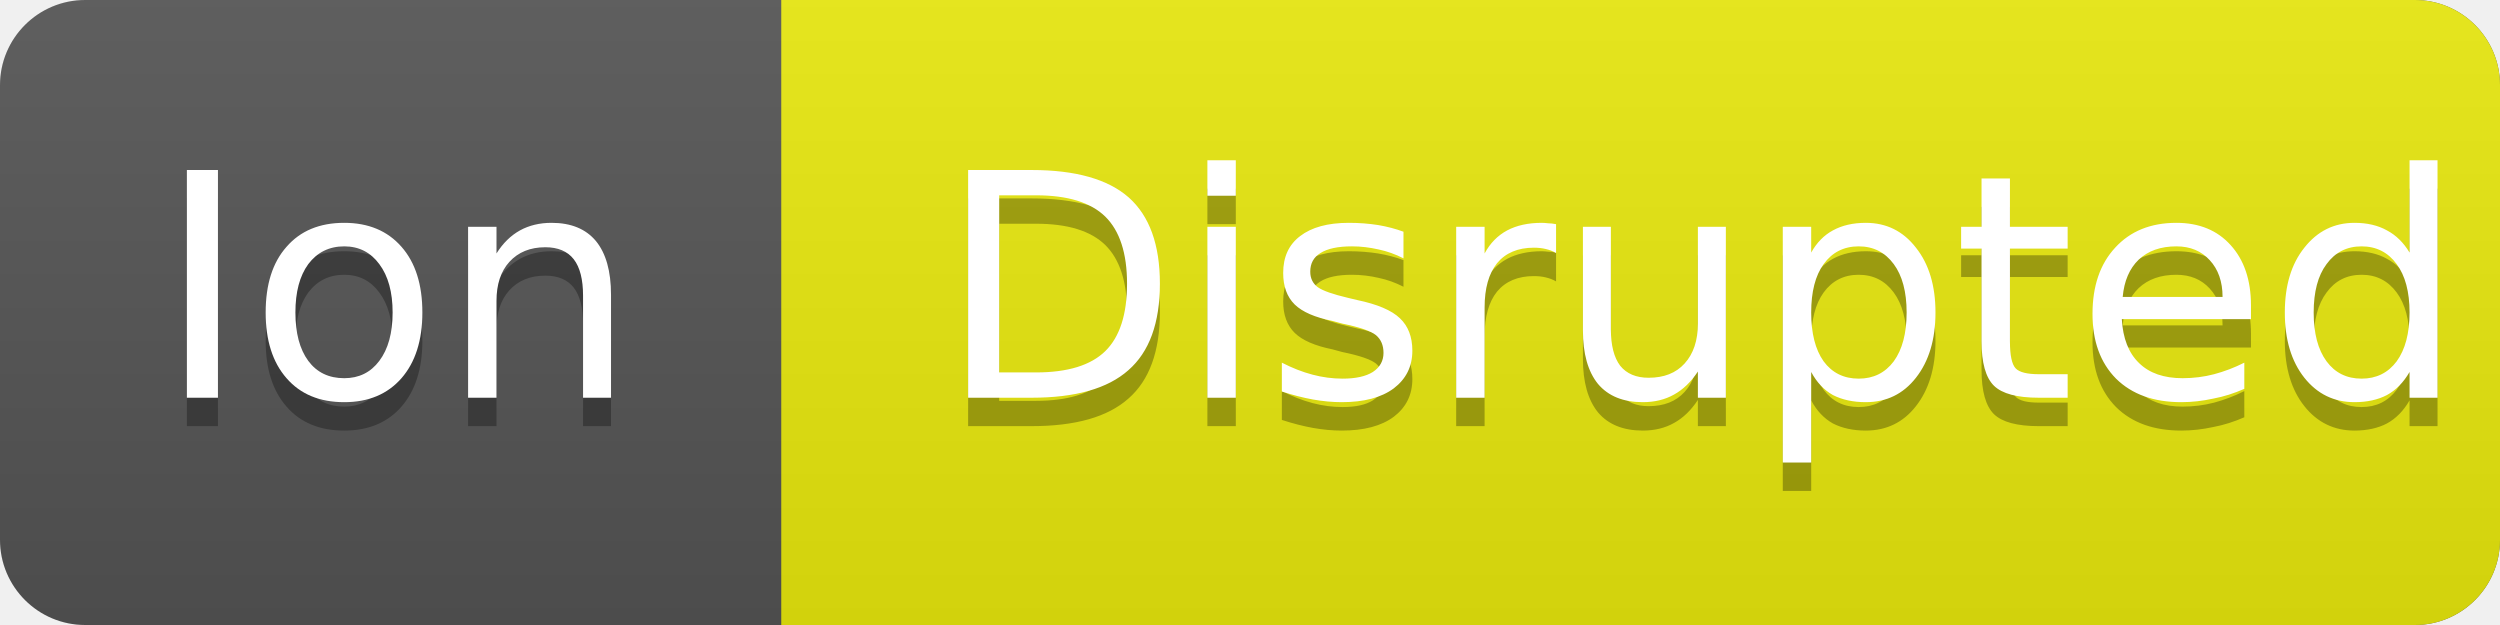
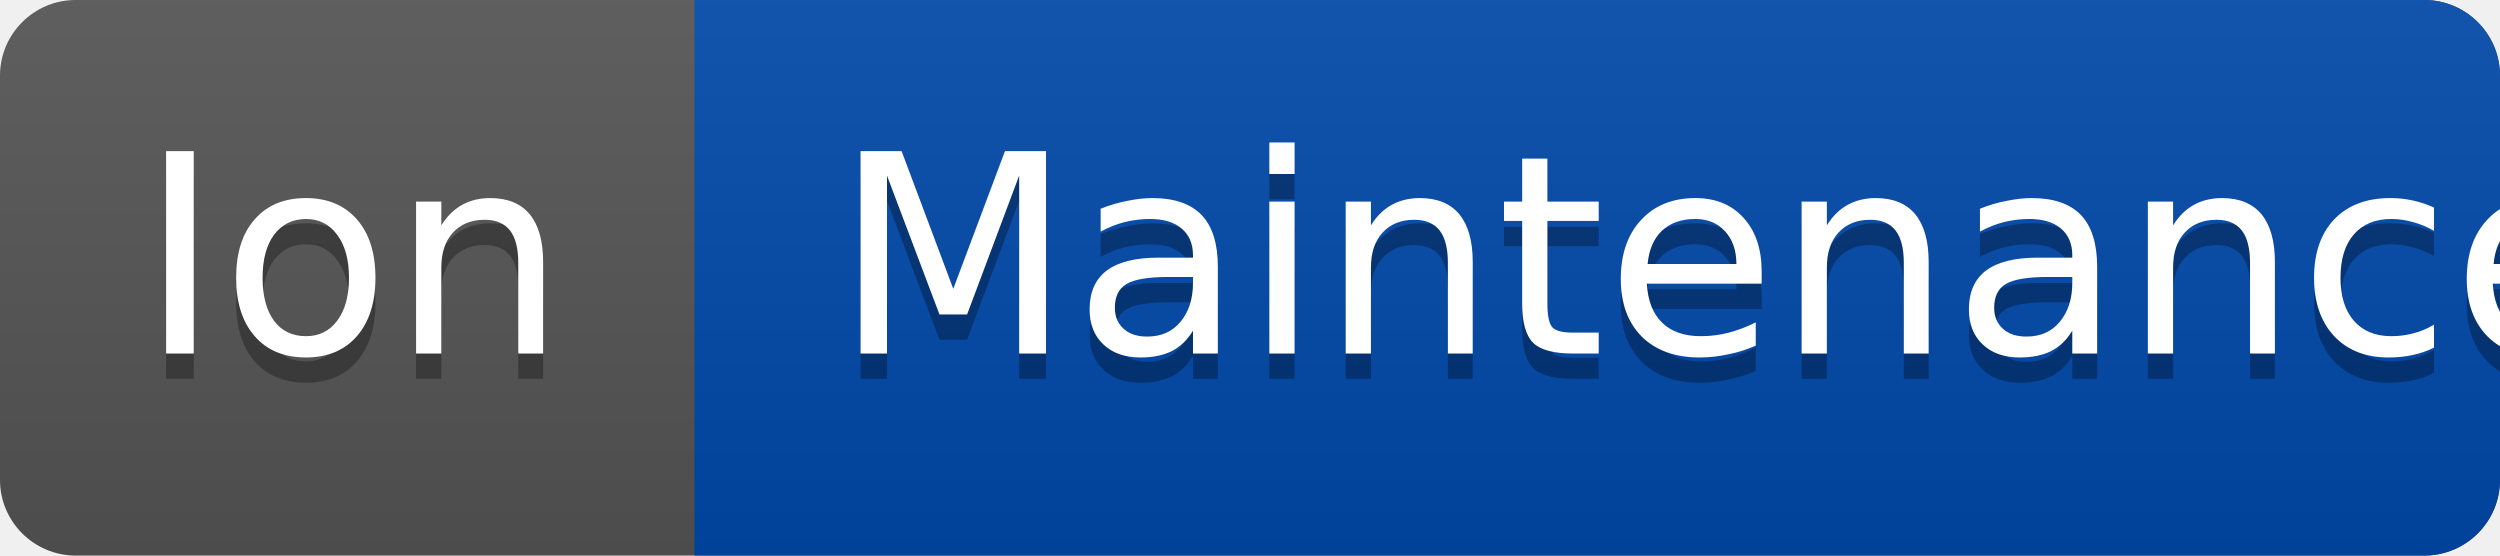
- <svg xmlns="http://www.w3.org/2000/svg" height="2em" width="16ex" font-family="DejaVu Sans,Verdana,Geneva,sans-serif" font-size="11">
+ <svg xmlns="http://www.w3.org/2000/svg" height="2em" width="18ex" font-family="DejaVu Sans,Verdana,Geneva,sans-serif" font-size="11">
  <linearGradient id="b" x2="0" y2="100%">
    <stop offset="0" stop-color="#bbb" stop-opacity=".1" />
    <stop offset="1" stop-opacity=".1" />
  </linearGradient>
  <clipPath id="a">
    <rect width="100%" height="100%" rx="3" fill="#fff" />
  </clipPath>
  <g clip-path="url(#a)" fill="#fff">
    <rect x="0" y="0" width="100%" height="100%" fill="#555" />
-     <rect x="5ex" y="0" height="100%" width="100%" fill="#eaea0d" />
+     <rect x="5ex" y="0" height="100%" width="100%" fill="#0048ab" />
    <rect x="0" y="0" width="100%" height="100%" fill="url(#b)" />
    <text x="1ex" y="15" fill="#010101" fill-opacity=".3">Ion</text>
    <text x="1ex" y="14">Ion</text>
-     <text x="6ex" y="15" fill="#010101" fill-opacity=".3">Disrupted</text>
-     <text x="6ex" y="14">Disrupted</text>
+     <text x="6ex" y="15" fill="#010101" fill-opacity=".3">Maintenance</text>
+     <text x="6ex" y="14">Maintenance</text>
  </g>
</svg>
